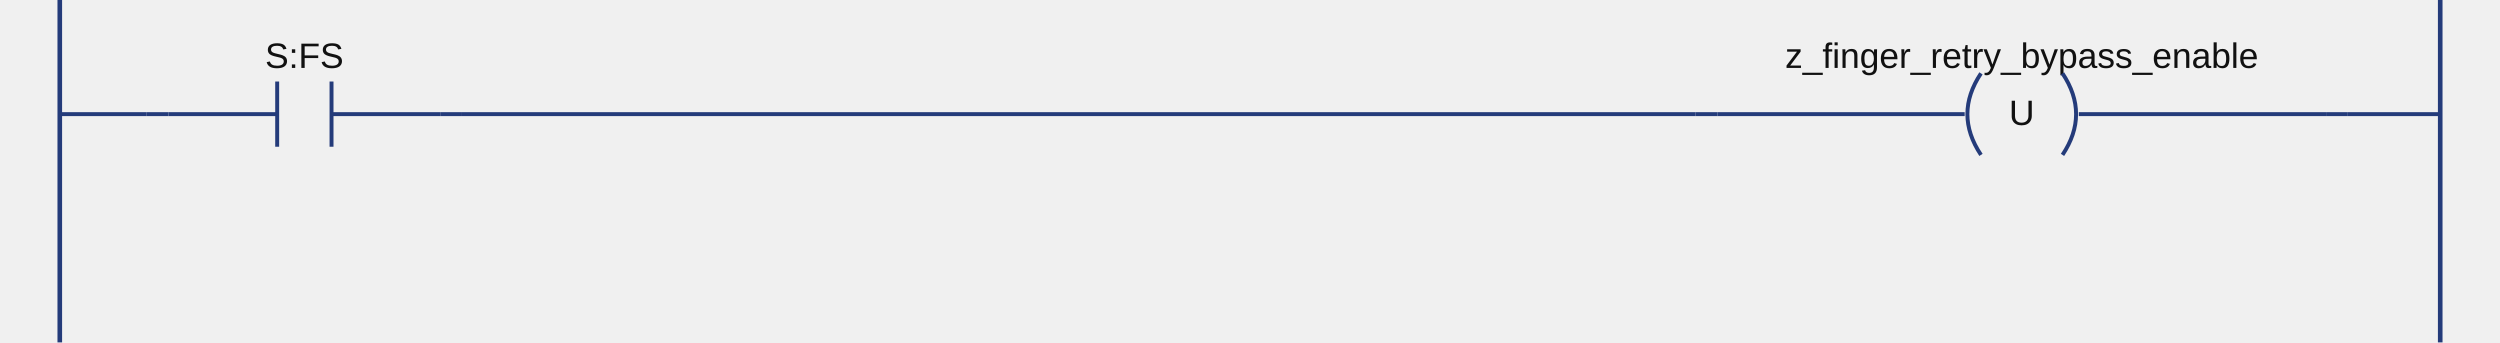
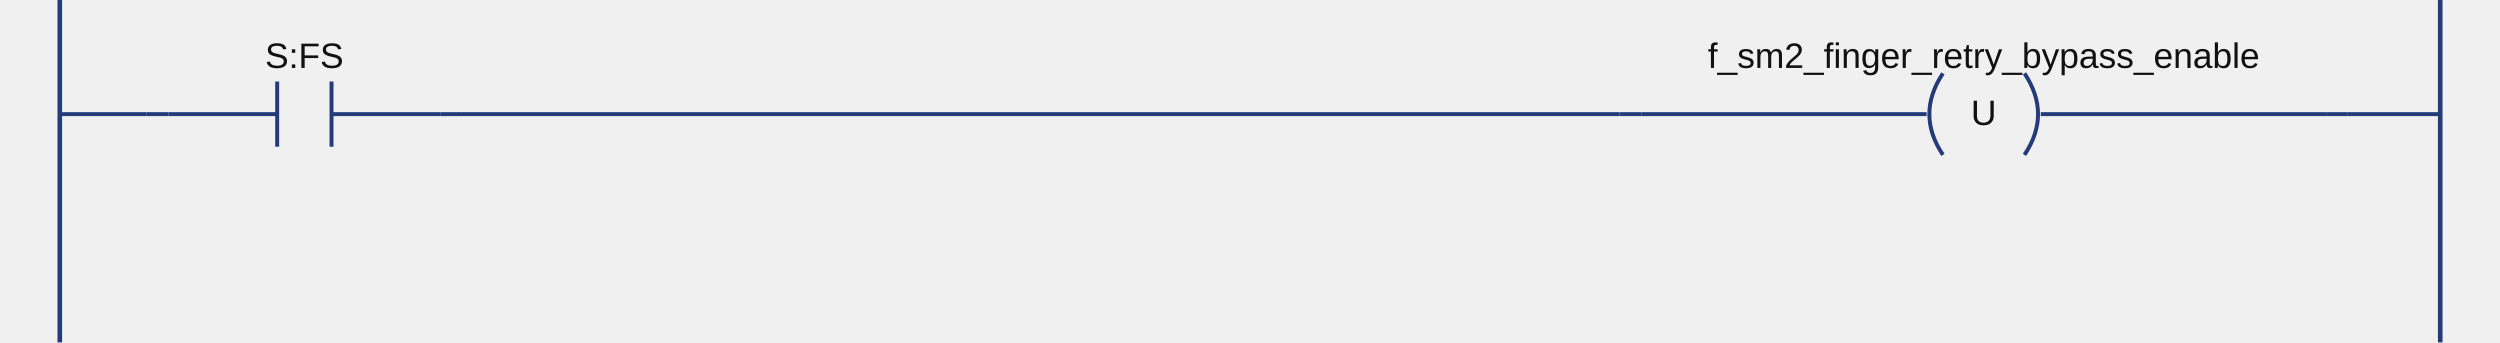
<svg xmlns="http://www.w3.org/2000/svg" width="920" height="126" viewBox="0 0 920 126" role="img" aria-label="Rung 48 ladder diagram">
  <style>.wire,.rail,.device{fill:none;stroke:#243b7a;stroke-width:1.45;vector-effect:non-scaling-stroke}.wire.active,.device.active{stroke:#15b84e;stroke-width:4}.rail{stroke:#243b7a;stroke-width:1.7}.junction{fill:#243b7a}.rung-index{font:14px Georgia,'Times New Roman',serif;fill:#243b7a}.label{font:13px Arial,'Segoe UI',sans-serif;fill:#111;text-anchor:middle}.op{font:700 10px Arial,'Segoe UI',sans-serif;fill:#243b7a;text-anchor:middle}.mnemonic{fill:#243b7a}.arg-label{font:11px Arial,'Segoe UI',sans-serif;fill:#243b7a}.arg-value{font:12px Arial,'Segoe UI',sans-serif;fill:#111;text-anchor:end}.block{fill:#fff;stroke:#243b7a;stroke-width:1.25}.divider{stroke:#243b7a;stroke-width:1}.unknown{fill:#fff8e8;stroke:#9a6b18}</style>
  <line class="rail" x1="22" y1="0" x2="22" y2="126" />
  <line class="rail" x1="898" y1="0" x2="898" y2="126" />
  <line class="wire" x1="22" y1="42" x2="54" y2="42" />
  <line class="wire" x1="54" y1="42" x2="62" y2="42" />
  <line class="wire" x1="162" y1="42" x2="170" y2="42" />
  <text class="label" x="112" y="25">S:FS</text>
  <line class="device" x1="102" y1="30" x2="102" y2="54" />
  <line class="device" x1="122" y1="30" x2="122" y2="54" />
  <line class="wire" x1="62" y1="42" x2="102" y2="42" />
  <line class="wire" x1="122" y1="42" x2="162" y2="42" />
-   <line class="wire" x1="170" y1="42" x2="624" y2="42" />
-   <line class="wire" x1="624" y1="42" x2="632" y2="42" />
+   <line class="wire" x1="170" y1="42" x2="596" y2="42" />
+   <line class="wire" x1="596" y1="42" x2="604" y2="42" />
  <line class="wire" x1="856" y1="42" x2="864" y2="42" />
-   <text class="label" x="744" y="25">z_finger_retry_bypass_enable</text>
-   <path class="device" d="M 729 27 Q 719 42 729 57 M 759 27 Q 769 42 759 57" />
-   <line class="wire" x1="632" y1="42" x2="723" y2="42" />
-   <line class="wire" x1="765" y1="42" x2="856" y2="42" />
-   <text class="label" x="744" y="46">U</text>
+   <text class="label" x="730" y="25">f_sm2_finger_retry_bypass_enable</text>
+   <path class="device" d="M 715 27 Q 705 42 715 57 M 745 27 Q 755 42 745 57" />
+   <line class="wire" x1="604" y1="42" x2="709" y2="42" />
+   <line class="wire" x1="751" y1="42" x2="856" y2="42" />
+   <text class="label" x="730" y="46">U</text>
  <line class="wire" x1="864" y1="42" x2="898" y2="42" />
</svg>
